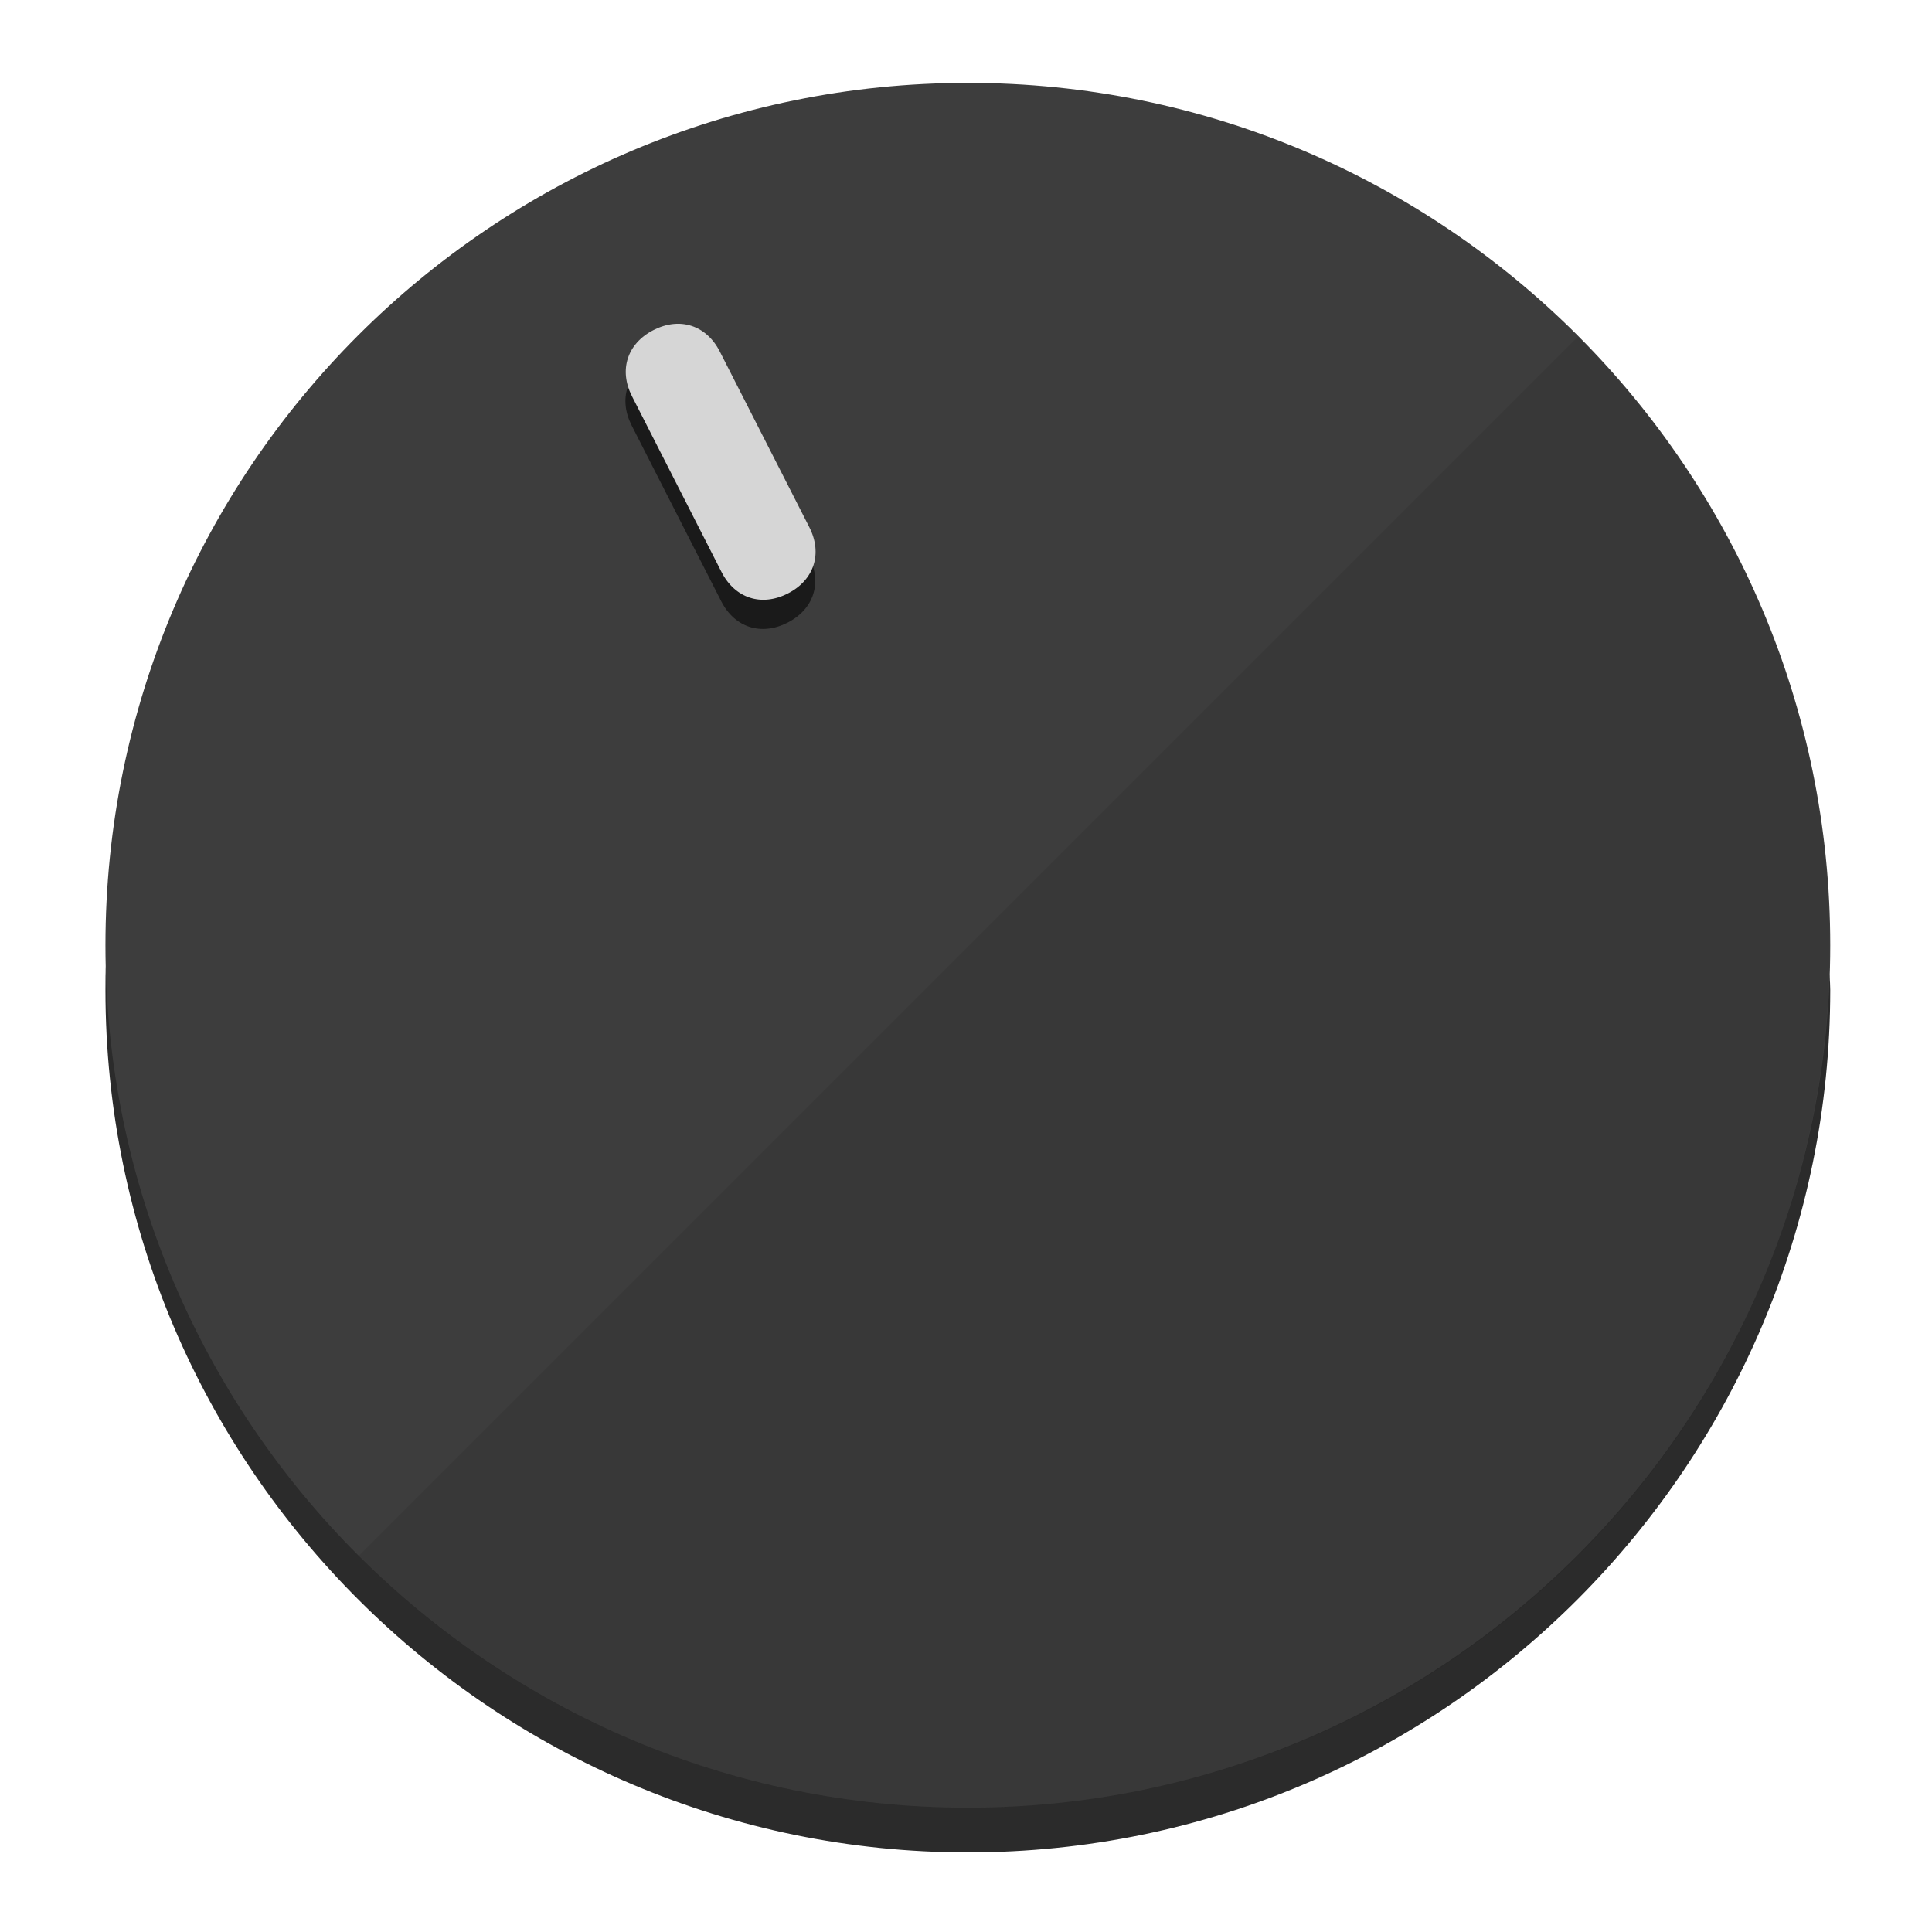
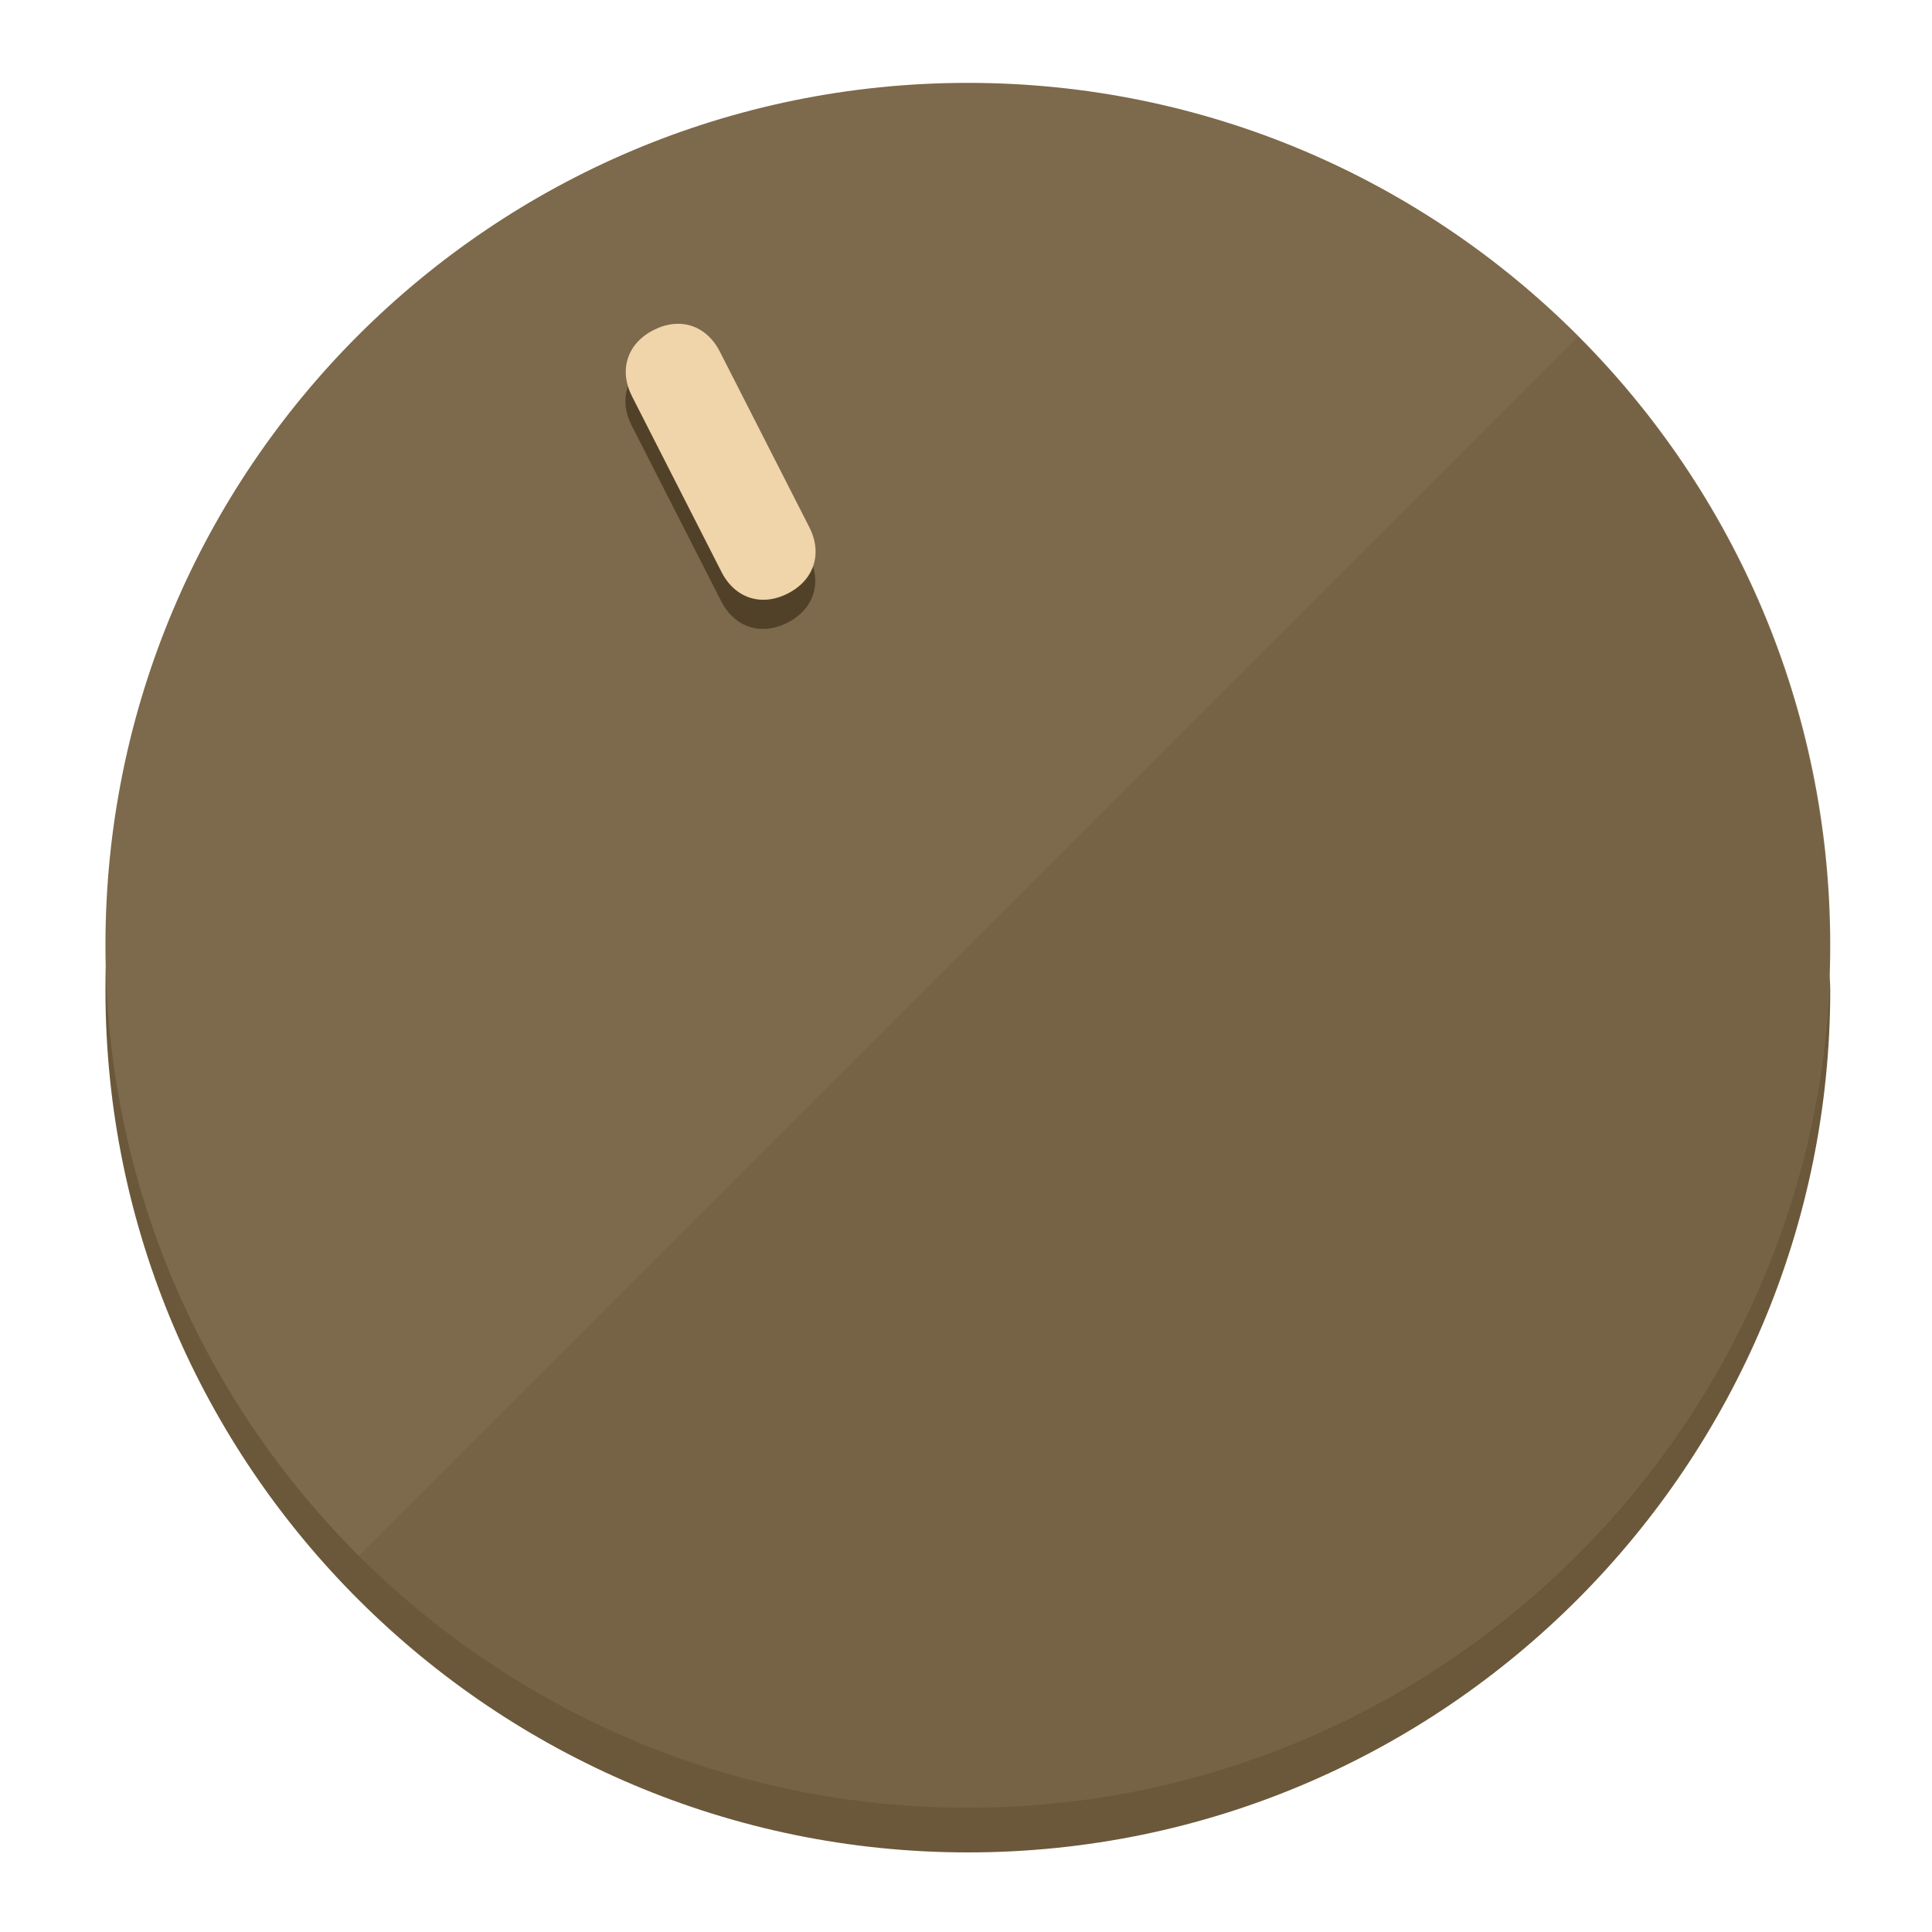
<svg xmlns="http://www.w3.org/2000/svg" height="120px" width="120px" version="1.1" id="Layer_1" viewBox="0 0 496.8 496.8" xml:space="preserve">
  <defs id="defs23" />
  <g id="g3158">
-     <path style="display:inline;fill:#2B2B2B;fill-opacity:1;stroke-width:1.584" d="m 248.875,445.92 c 116.582,0 212.89,-91.238 220.493,-205.286 0,5.069 1.267,8.87 1.267,13.939 0,121.651 -98.842,221.76 -221.76,221.76 -121.651,0 -221.76,-98.842 -221.76,-221.76 0,-5.069 0,-8.87 1.267,-13.939 7.603,114.048 103.91,205.286 220.493,205.286 z" id="path8" />
-     <circle style="display:inline;fill:#3D3D3D;fill-opacity:1;stroke-width:1.584" cx="248.875" cy="243.071" r="221.76" id="circle12" />
-     <path style="display:inline;fill:#1A1A1A;fill-opacity:0.154;stroke-width:1.587" d="m 405.744,86.606 c 86.308,86.308 86.308,227.193 0,313.5 -86.308,86.308 -227.193,86.308 -313.5,0" id="path14" />
+     <path style="display:inline;fill:#6B583A;fill-opacity:1;stroke-width:1.584" d="m 248.875,445.92 c 116.582,0 212.89,-91.238 220.493,-205.286 0,5.069 1.267,8.87 1.267,13.939 0,121.651 -98.842,221.76 -221.76,221.76 -121.651,0 -221.76,-98.842 -221.76,-221.76 0,-5.069 0,-8.87 1.267,-13.939 7.603,114.048 103.91,205.286 220.493,205.286 z" id="path8" />
+     <circle style="display:inline;fill:#7D694B;fill-opacity:1;stroke-width:1.584" cx="248.875" cy="243.071" r="221.76" id="circle12" />
+     <path style="display:inline;fill:#524129;fill-opacity:0.154;stroke-width:1.587" d="m 405.744,86.606 c 86.308,86.308 86.308,227.193 0,313.5 -86.308,86.308 -227.193,86.308 -313.5,0" id="path14" />
  </g>
  <g id="g3198">
    <circle style="display:none;fill:#000000;fill-opacity:0;stroke-width:1.584" cx="110.802" cy="329.835" r="221.76" id="circle12-3" transform="rotate(-27)" />
-     <path style="display:inline;fill:#1A1A1A;fill-opacity:1;stroke-width:1.584" d="m 208.027,143.077 c 3.452,6.774 1.237,13.592 -5.538,17.044 v 0 c -6.775,3.452 -13.592,1.237 -17.044,-5.538 l -23.012,-45.163 c -3.452,-6.775 -1.237,-13.592 5.538,-17.044 v 0 c 6.774,-3.452 13.592,-1.237 17.044,5.538 z" id="path3789" />
-     <path style="display:inline;fill:#D6D6D6;stroke-width:1.584" d="m 208.113,135.571 c 3.452,6.775 1.237,13.592 -5.538,17.044 v 0 c -6.774,3.452 -13.592,1.237 -17.044,-5.538 l -23.012,-45.163 c -3.452,-6.775 -1.237,-13.592 5.538,-17.044 v 0 c 6.775,-3.452 13.592,-1.237 17.044,5.538 z" id="path915" />
+     <path style="display:inline;fill:#524129;fill-opacity:1;stroke-width:1.584" d="m 208.027,143.077 c 3.452,6.774 1.237,13.592 -5.538,17.044 v 0 c -6.775,3.452 -13.592,1.237 -17.044,-5.538 l -23.012,-45.163 c -3.452,-6.775 -1.237,-13.592 5.538,-17.044 v 0 c 6.774,-3.452 13.592,-1.237 17.044,5.538 z" id="path3789" />
+     <path style="display:inline;fill:#F0D4AA;stroke-width:1.584" d="m 208.113,135.571 c 3.452,6.775 1.237,13.592 -5.538,17.044 v 0 c -6.774,3.452 -13.592,1.237 -17.044,-5.538 l -23.012,-45.163 c -3.452,-6.775 -1.237,-13.592 5.538,-17.044 v 0 c 6.775,-3.452 13.592,-1.237 17.044,5.538 z" id="path915" />
  </g>
</svg>
